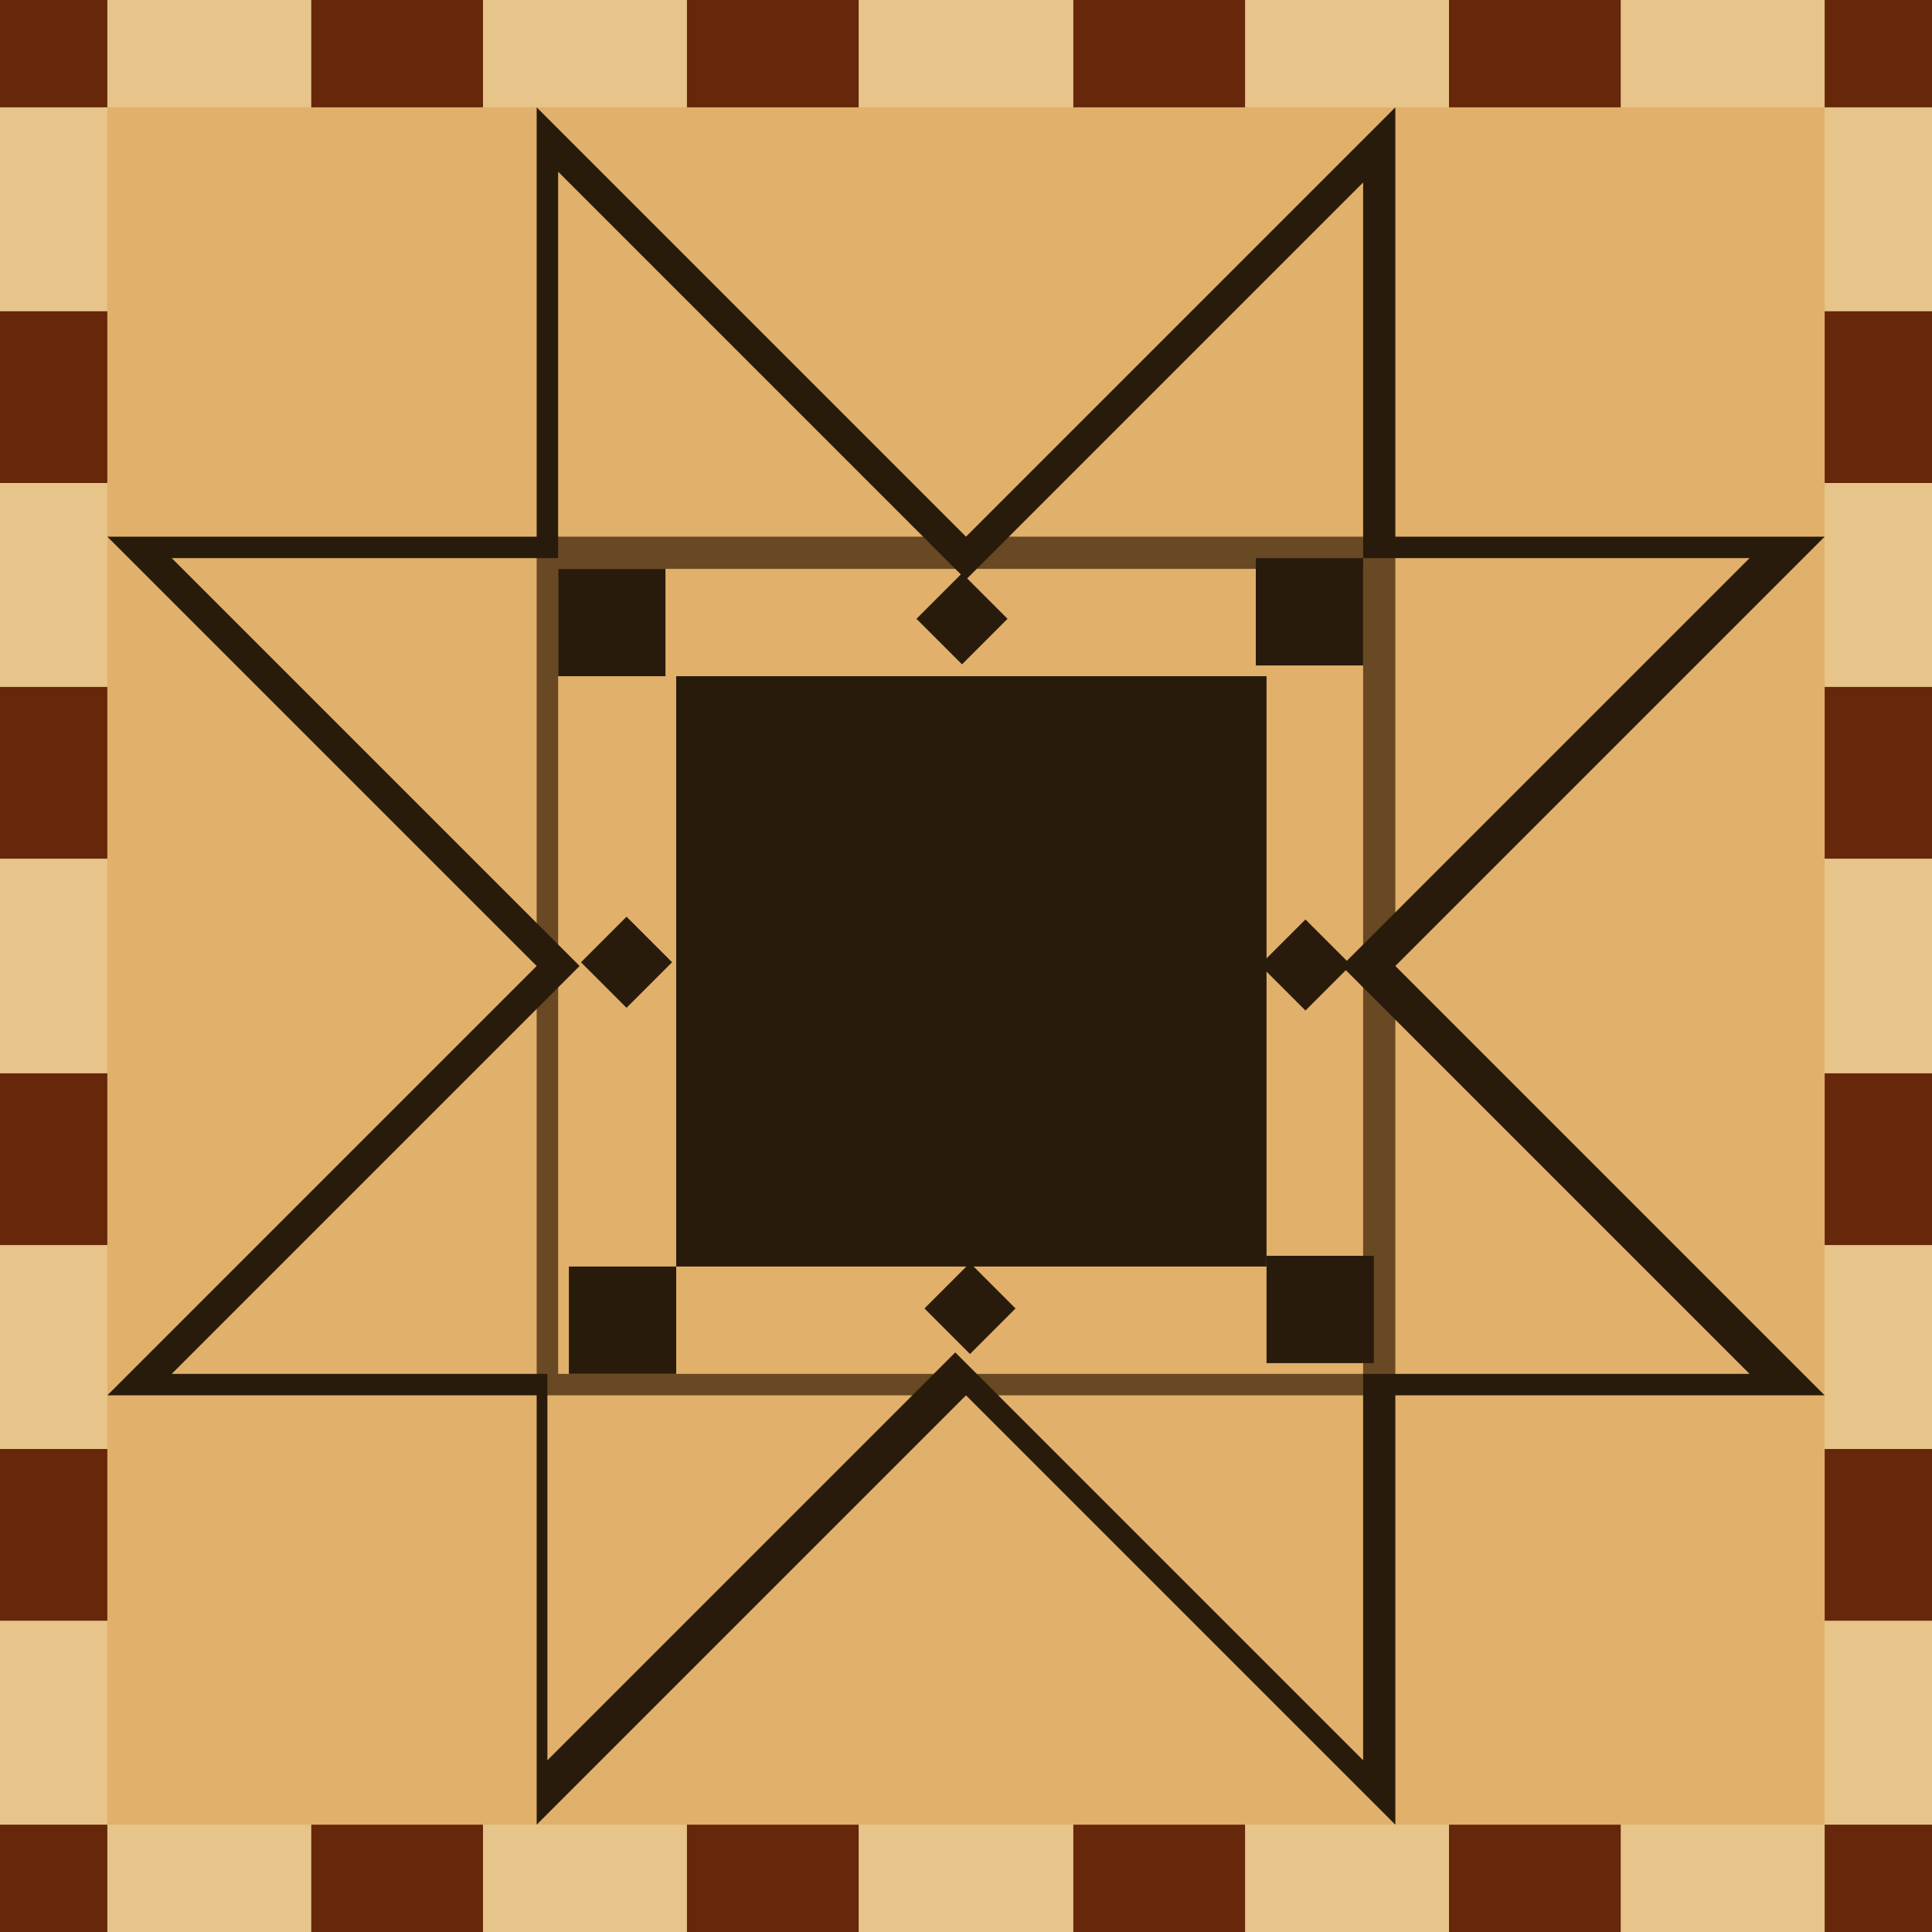
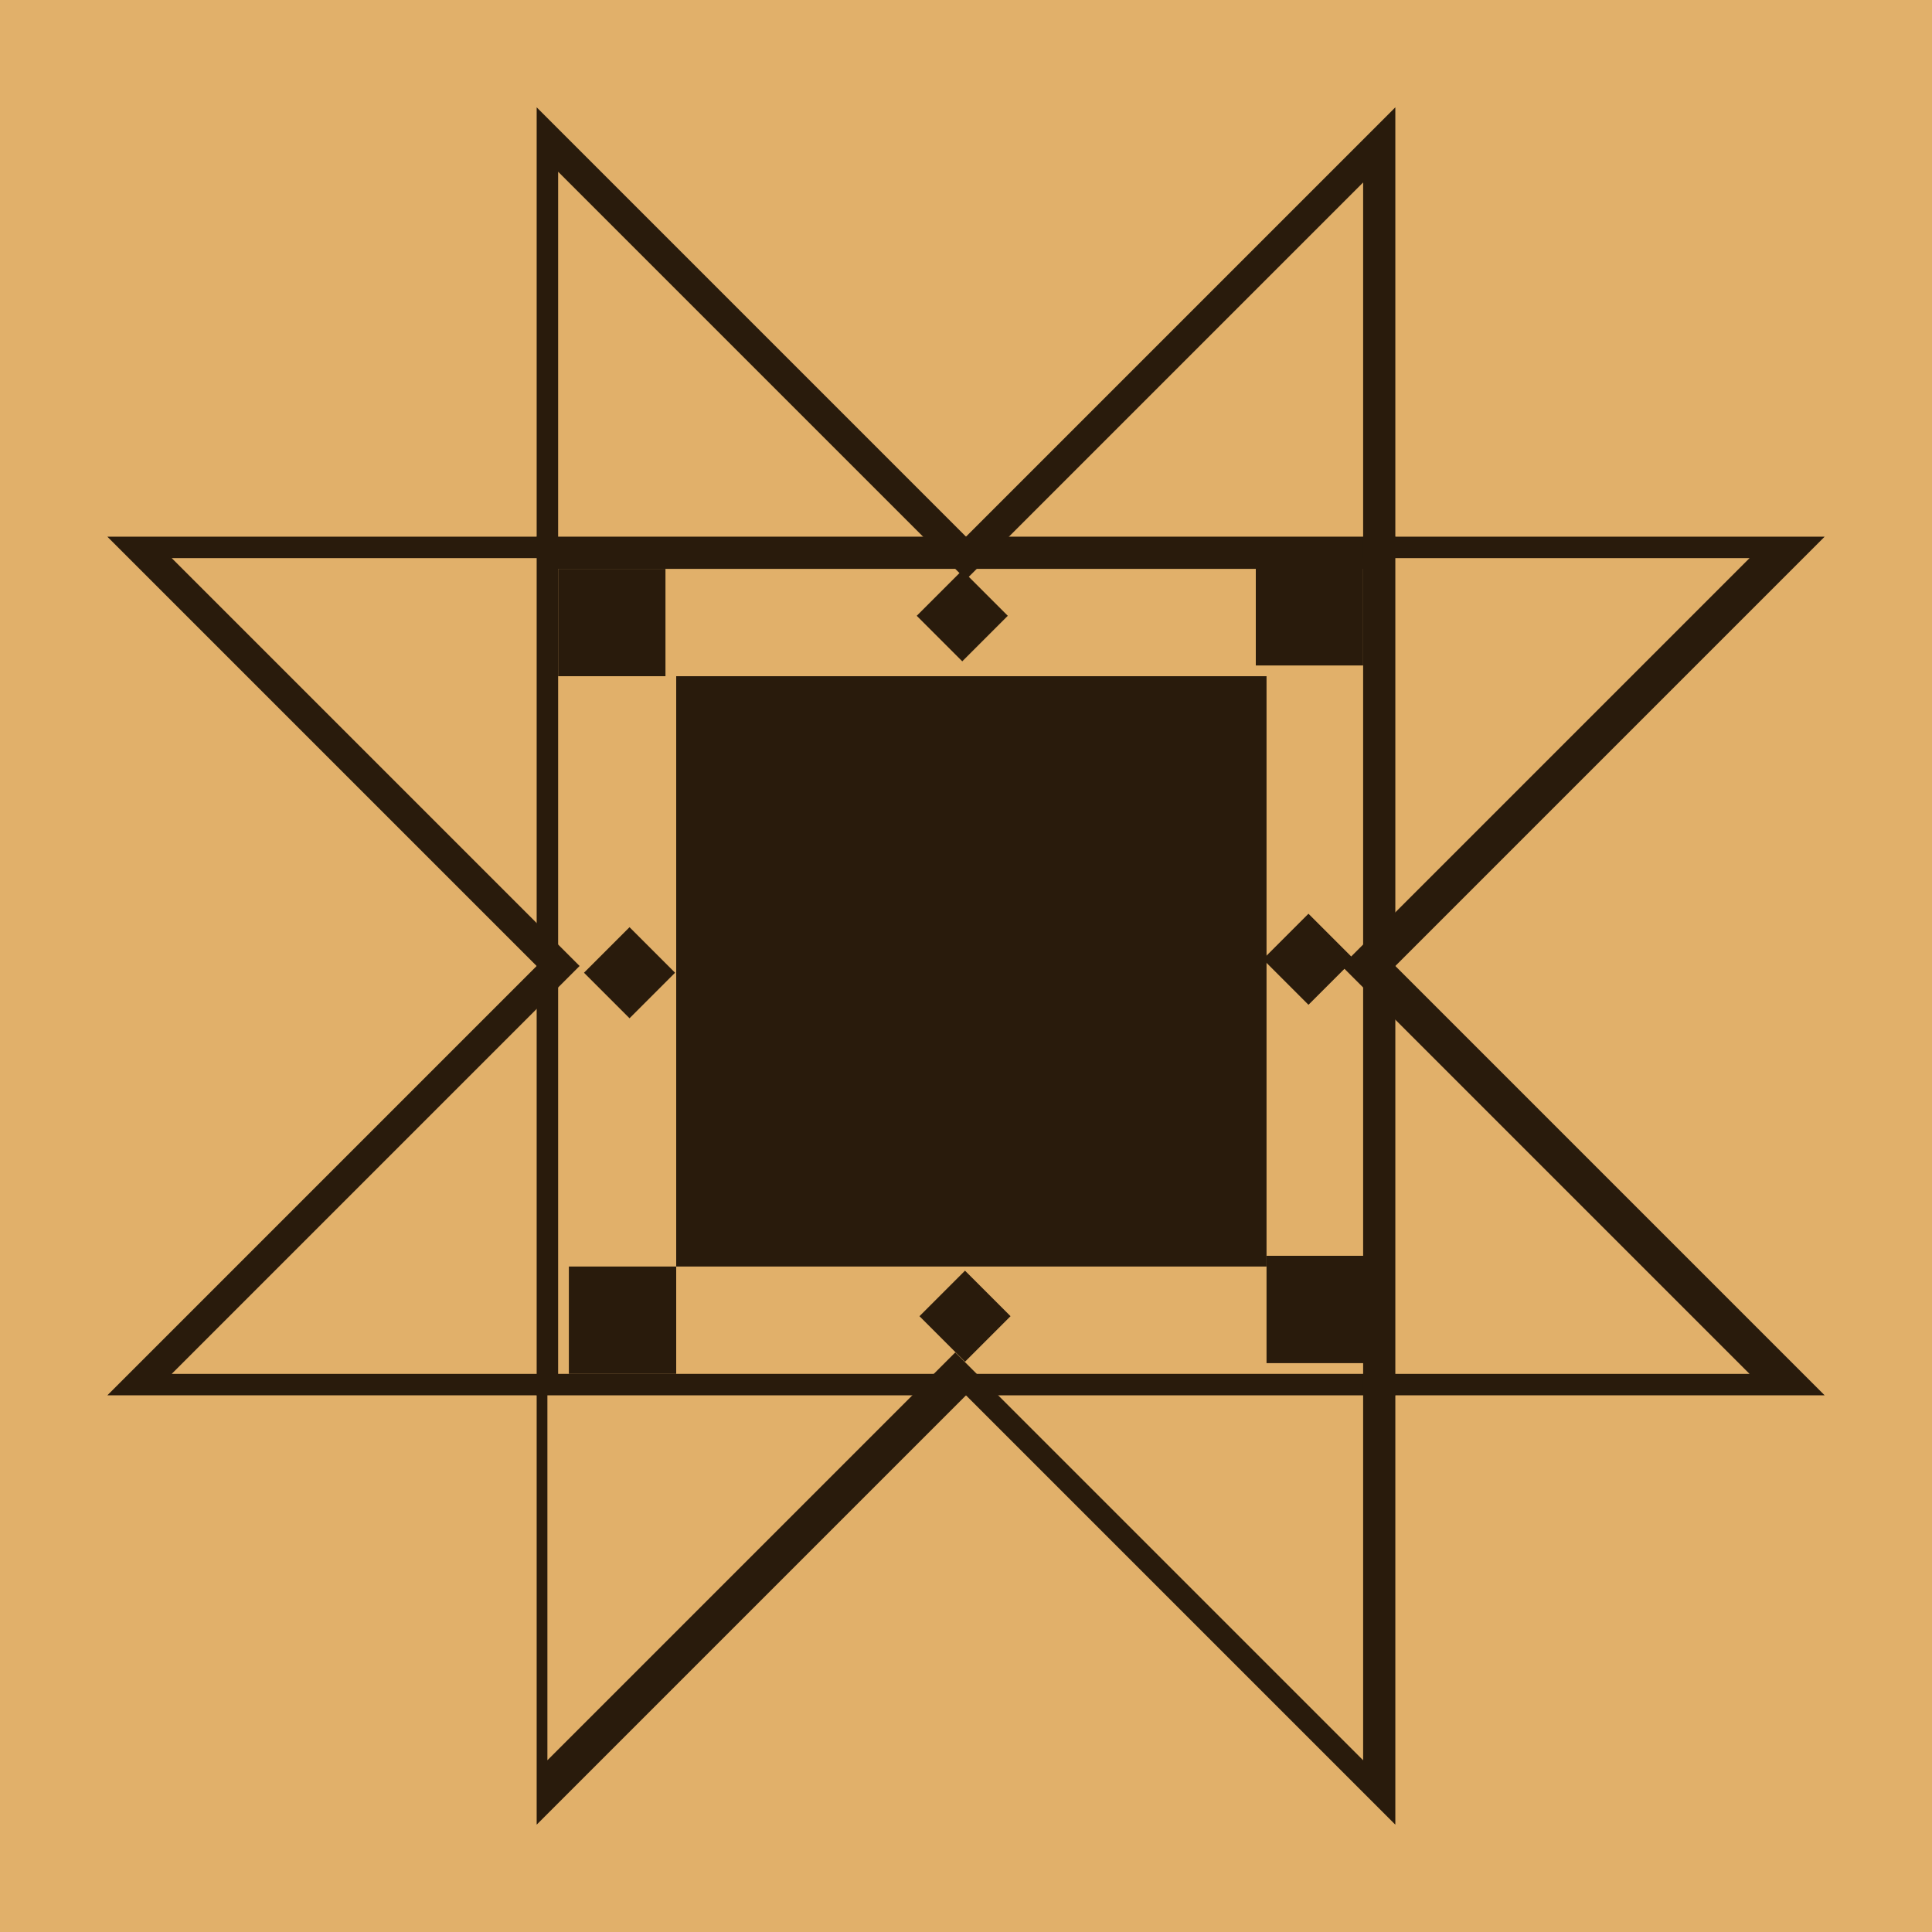
<svg xmlns="http://www.w3.org/2000/svg" id="Réteg_1" version="1.1" viewBox="0 0 18 18">
  <defs>
    <style>
      .st0 {
        fill: #e1b06a;
      }

      .st1 {
-         fill: #67270a;
-       }
- 
-       .st2 {
-         fill: #684923;
-       }
- 
-       .st3 {
        fill: #291b0c;
-       }
- 
-       .st4 {
-         fill: #e6c48a;
      }
    </style>
  </defs>
  <rect class="st0" y="0" width="18" height="18" />
-   <path class="st4" d="M17,1v16H1V1h16M18,0H0v18h18V0h0Z" />
-   <rect class="st1" y="0" width="1" height="1" />
-   <rect class="st1" x="17" y="0" width="1" height="1" />
-   <rect class="st1" x="17" y="17" width="1" height="1" />
-   <rect class="st1" y="17" width="1" height="1" />
+   <path class="st0" d="M17,1v16H1V1h16M18,0H0v18h18V0h0Z" />
+   <rect class="st0" y="0" width="1" height="1" />
+   <rect class="st0" x="17" y="0" width="1" height="1" />
+   <rect class="st0" x="17" y="17" width="1" height="1" />
+   <rect class="st0" y="17" width="1" height="1" />
  <g>
-     <rect class="st1" x="2.9" y="17" width="1.6" height="1" />
-     <rect class="st1" x="10" y="17" width="1.6" height="1" />
-     <rect class="st1" x="13.5" y="17" width="1.6" height="1" />
-     <rect class="st1" x="6.4" y="17" width="1.6" height="1" />
-     <rect class="st1" x="2.9" y="0" width="1.6" height="1" />
-     <rect class="st1" x="6.4" y="0" width="1.6" height="1" />
-     <rect class="st1" x="10" y="0" width="1.6" height="1" />
-     <rect class="st1" x="13.5" y="0" width="1.6" height="1" />
+     <rect class="st0" x="2.9" y="17" width="1.6" height="1" />
+     <rect class="st0" x="10" y="17" width="1.6" height="1" />
+     <rect class="st0" x="13.5" y="17" width="1.6" height="1" />
+     <rect class="st0" x="6.4" y="17" width="1.6" height="1" />
+     <rect class="st0" x="2.9" y="0" width="1.6" height="1" />
+     <rect class="st0" x="6.4" y="0" width="1.6" height="1" />
+     <rect class="st0" x="10" y="0" width="1.6" height="1" />
+     <rect class="st0" x="13.5" y="0" width="1.6" height="1" />
  </g>
  <g>
-     <rect class="st1" x="17" y="2.9" width="1" height="1.6" />
-     <rect class="st1" x="17" y="6.4" width="1" height="1.6" />
-     <rect class="st1" x="17" y="10" width="1" height="1.6" />
-     <rect class="st1" x="17" y="13.5" width="1" height="1.6" />
-     <rect class="st1" y="2.9" width="1" height="1.6" />
-     <rect class="st1" y="6.4" width="1" height="1.6" />
-     <rect class="st1" y="10" width="1" height="1.6" />
-     <rect class="st1" y="13.5" width="1" height="1.6" />
+     <rect class="st0" x="17" y="2.9" width="1" height="1.6" />
+     <rect class="st0" x="17" y="6.4" width="1" height="1.6" />
+     <rect class="st0" x="17" y="10" width="1" height="1.6" />
+     <rect class="st0" x="17" y="13.5" width="1" height="1.6" />
+     <rect class="st0" y="2.9" width="1" height="1.6" />
+     <rect class="st0" y="6.4" width="1" height="1.6" />
+     <rect class="st0" y="10" width="1" height="1.6" />
+     <rect class="st0" y="13.5" width="1" height="1.6" />
  </g>
-   <path class="st2" d="M12.7,5.3v7.5h-7.5v-7.5h7.5M13,5h-8v8h8v-8h0Z" />
-   <path class="st3" d="M12.7,1.6v3.6h3.6l-3.6,3.6-.2.2.2.2,3.6,3.6h-3.6v3.6l-3.6-3.6-.2-.2-.2.2-3.6,3.6v-3.6H1.6l3.6-3.6.2-.2-.2-.2-3.6-3.6h3.6V1.6l3.6,3.6.2.2.2-.2,3.6-3.6M13,1l-4,4-4-4v4H1l4,4-4,4h4v4l4-4,4,4v-4h4l-4-4,4-4h-4V1h0Z" />
-   <rect class="st3" x="6.3" y="6.3" width="5.5" height="5.5" />
+   <path class="st1" d="M12.7,5.3v7.5h-7.5v-7.5h7.5M13,5H5v8h8V5h0Z" />
+   <path class="st1" d="M12.7,1.6v3.6h3.6l-3.6,3.6-.2.2.2.2,3.6,3.6h-3.6v3.6l-3.6-3.6-.2-.2-.2.2-3.6,3.6v-3.6H1.6l3.6-3.6.2-.2-.2-.2-3.6-3.6h3.6V1.6l3.6,3.6.2.2.2-.2,3.6-3.6M13,1l-4,4L5,1v4H1l4,4L1,13h4v4l4-4,4,4v-4h4l-4-4,4-4h-4V1h0Z" />
+   <rect class="st1" x="6.3" y="6.3" width="5.5" height="5.5" />
  <g>
-     <rect class="st3" x="8.7" y="5.5" width=".6" height=".6" transform="translate(6.7 -4.7) rotate(45)" />
-     <rect class="st3" x="11.9" y="8.7" width=".6" height=".6" transform="translate(9.9 -6) rotate(45)" />
-     <rect class="st3" x="5.5" y="8.7" width=".6" height=".6" transform="translate(8.1 -1.5) rotate(45)" />
-     <rect class="st3" x="8.7" y="11.9" width=".6" height=".6" transform="translate(11.3 -2.8) rotate(45)" />
+     <rect class="st1" x="8.7" y="5.5" width=".6" height=".6" transform="translate(-1.5 8) rotate(-45)" />
+     <rect class="st1" x="11.9" y="8.7" width=".6" height=".6" transform="translate(-2.8 11.2) rotate(-45)" />
+     <rect class="st1" x="5.5" y="8.7" width=".6" height=".6" transform="translate(-4.6 6.8) rotate(-45)" />
+     <rect class="st1" x="8.7" y="11.9" width=".6" height=".6" transform="translate(-6 10) rotate(-45)" />
  </g>
  <g>
-     <rect class="st3" x="5.3" y="5.3" width="1" height="1" transform="translate(11.5 0) rotate(90)" />
-     <rect class="st3" x="11.7" y="5.3" width="1" height="1" transform="translate(18 -6.5) rotate(90)" />
-     <rect class="st3" x="11.7" y="11.7" width="1" height="1" transform="translate(24.5 0) rotate(90)" />
-     <rect class="st3" x="5.3" y="11.7" width="1" height="1" transform="translate(18 6.5) rotate(90)" />
+     <rect class="st1" x="5.2" y="5.3" width="1" height="1" />
+     <rect class="st1" x="11.7" y="5.2" width="1" height="1" />
+     <rect class="st1" x="11.8" y="11.7" width="1" height="1" />
+     <rect class="st1" x="5.3" y="11.8" width="1" height="1" />
  </g>
</svg>
